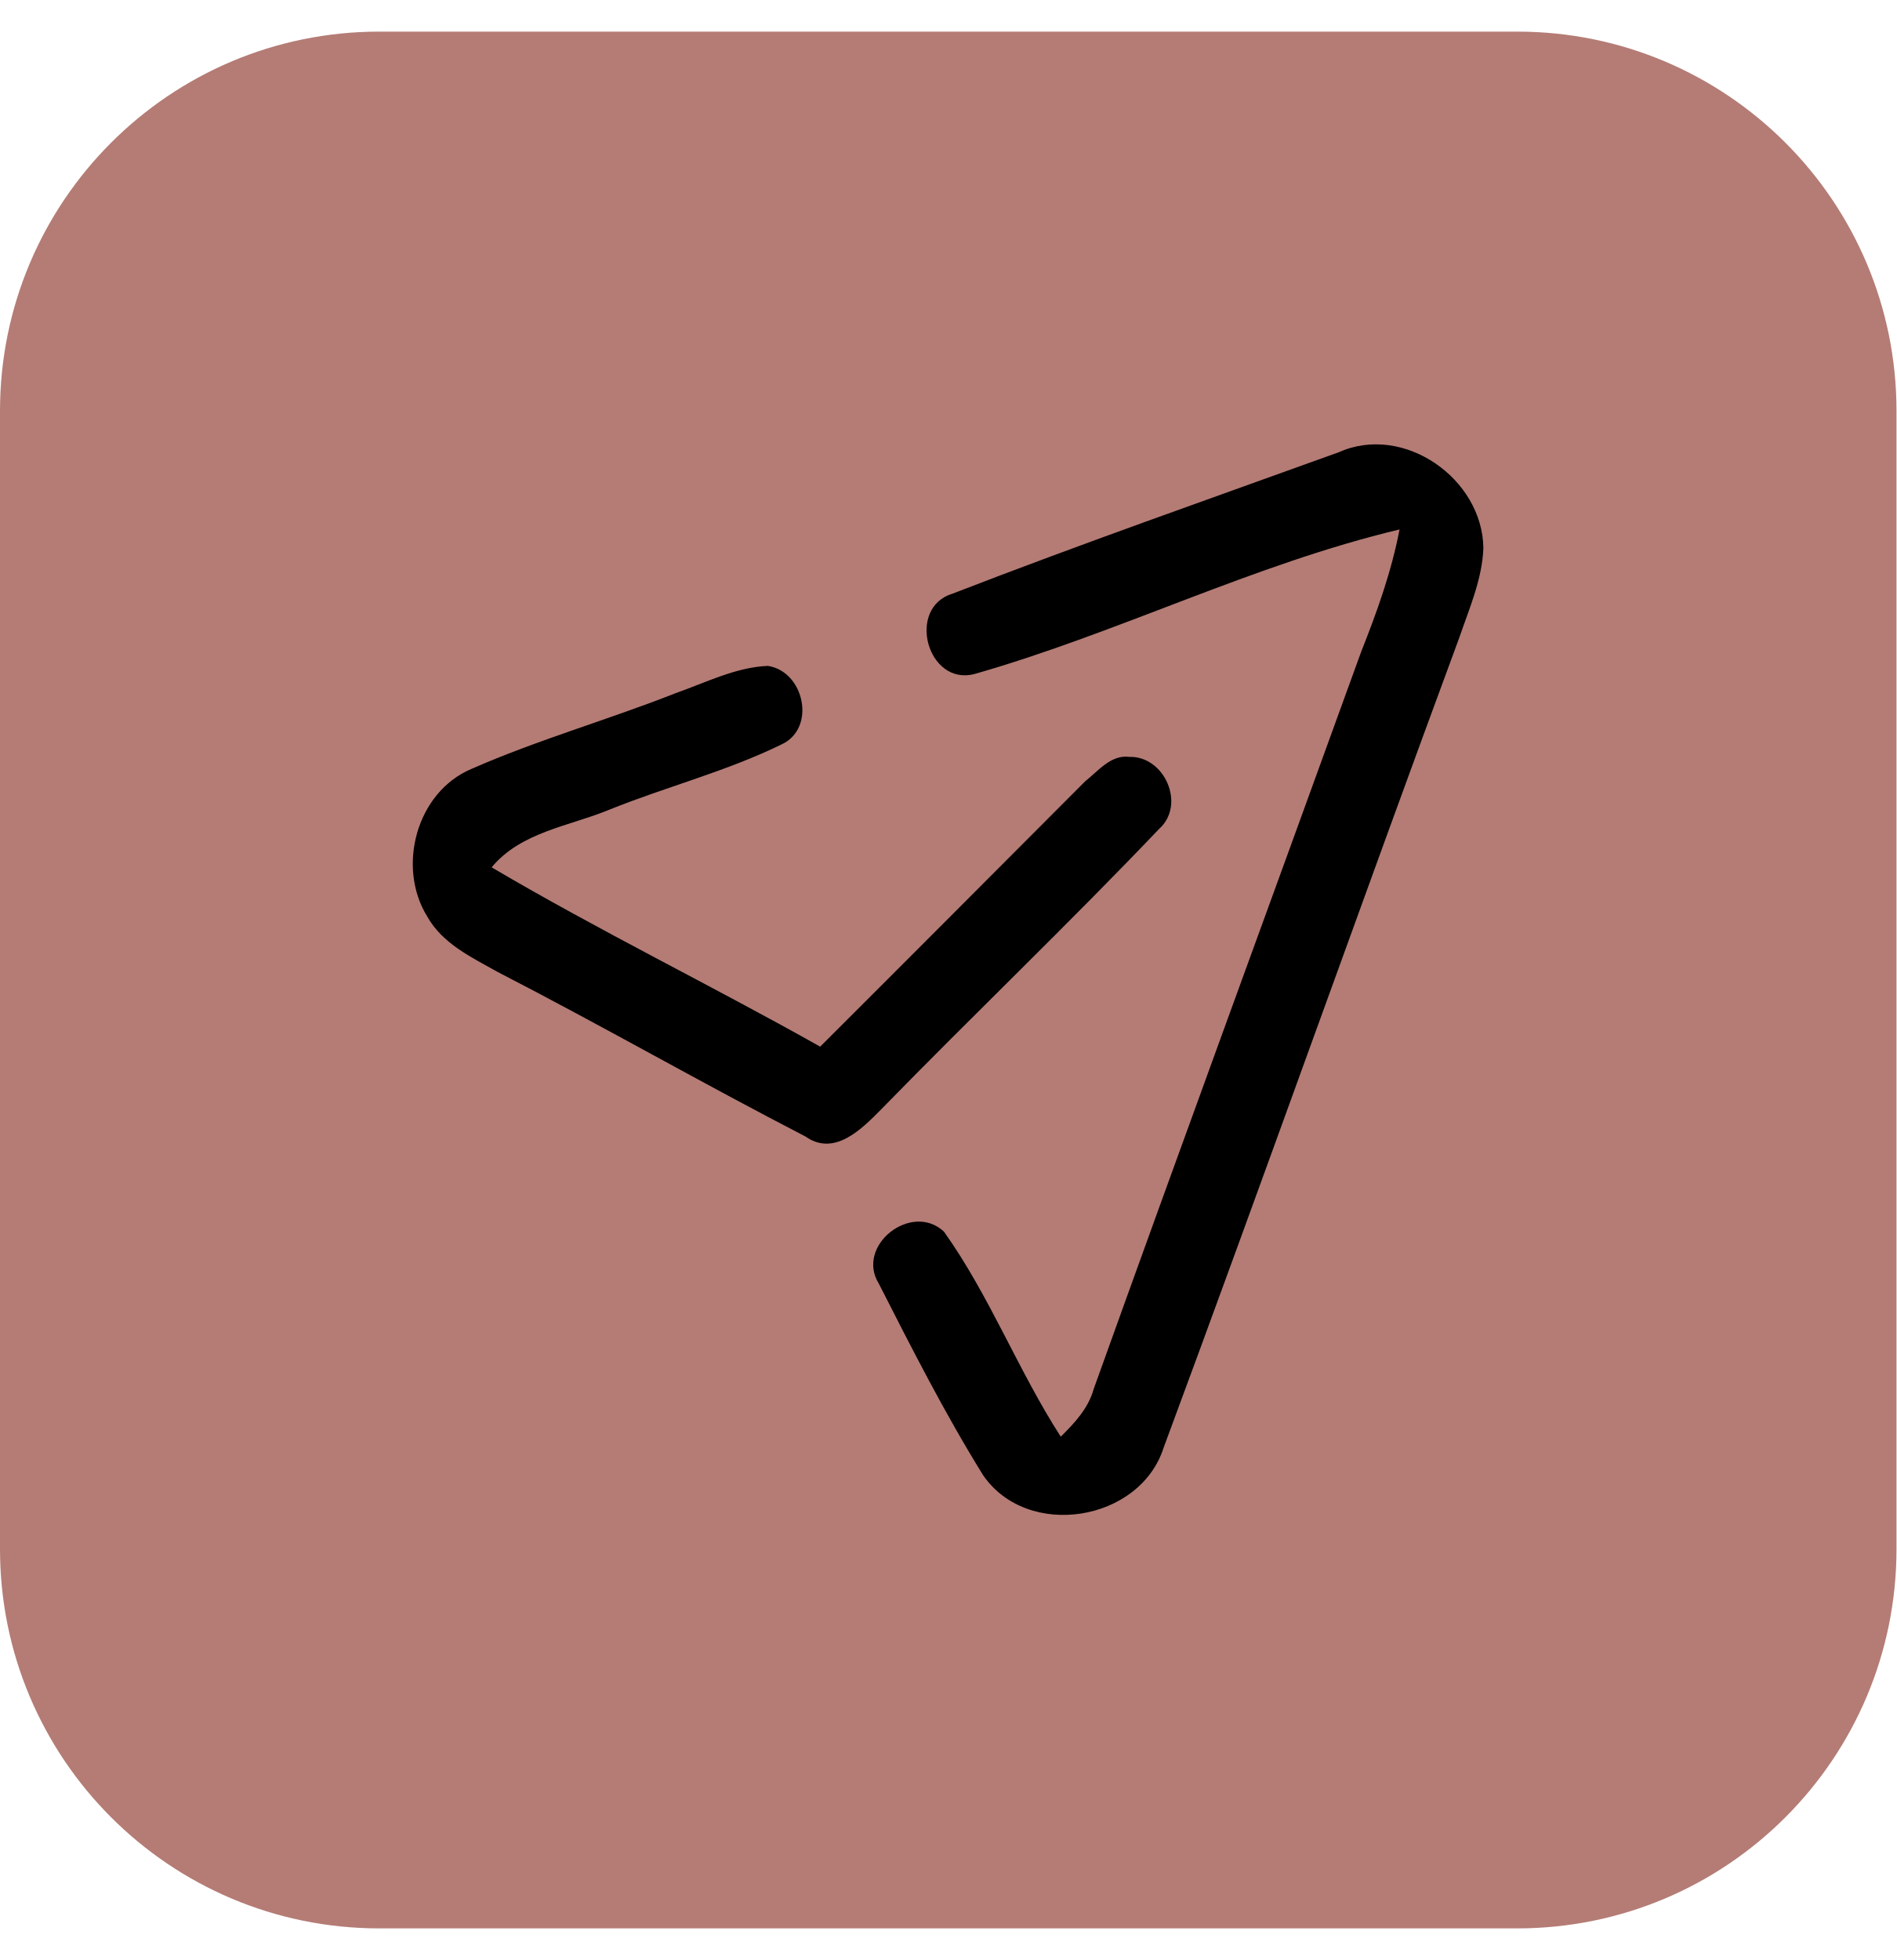
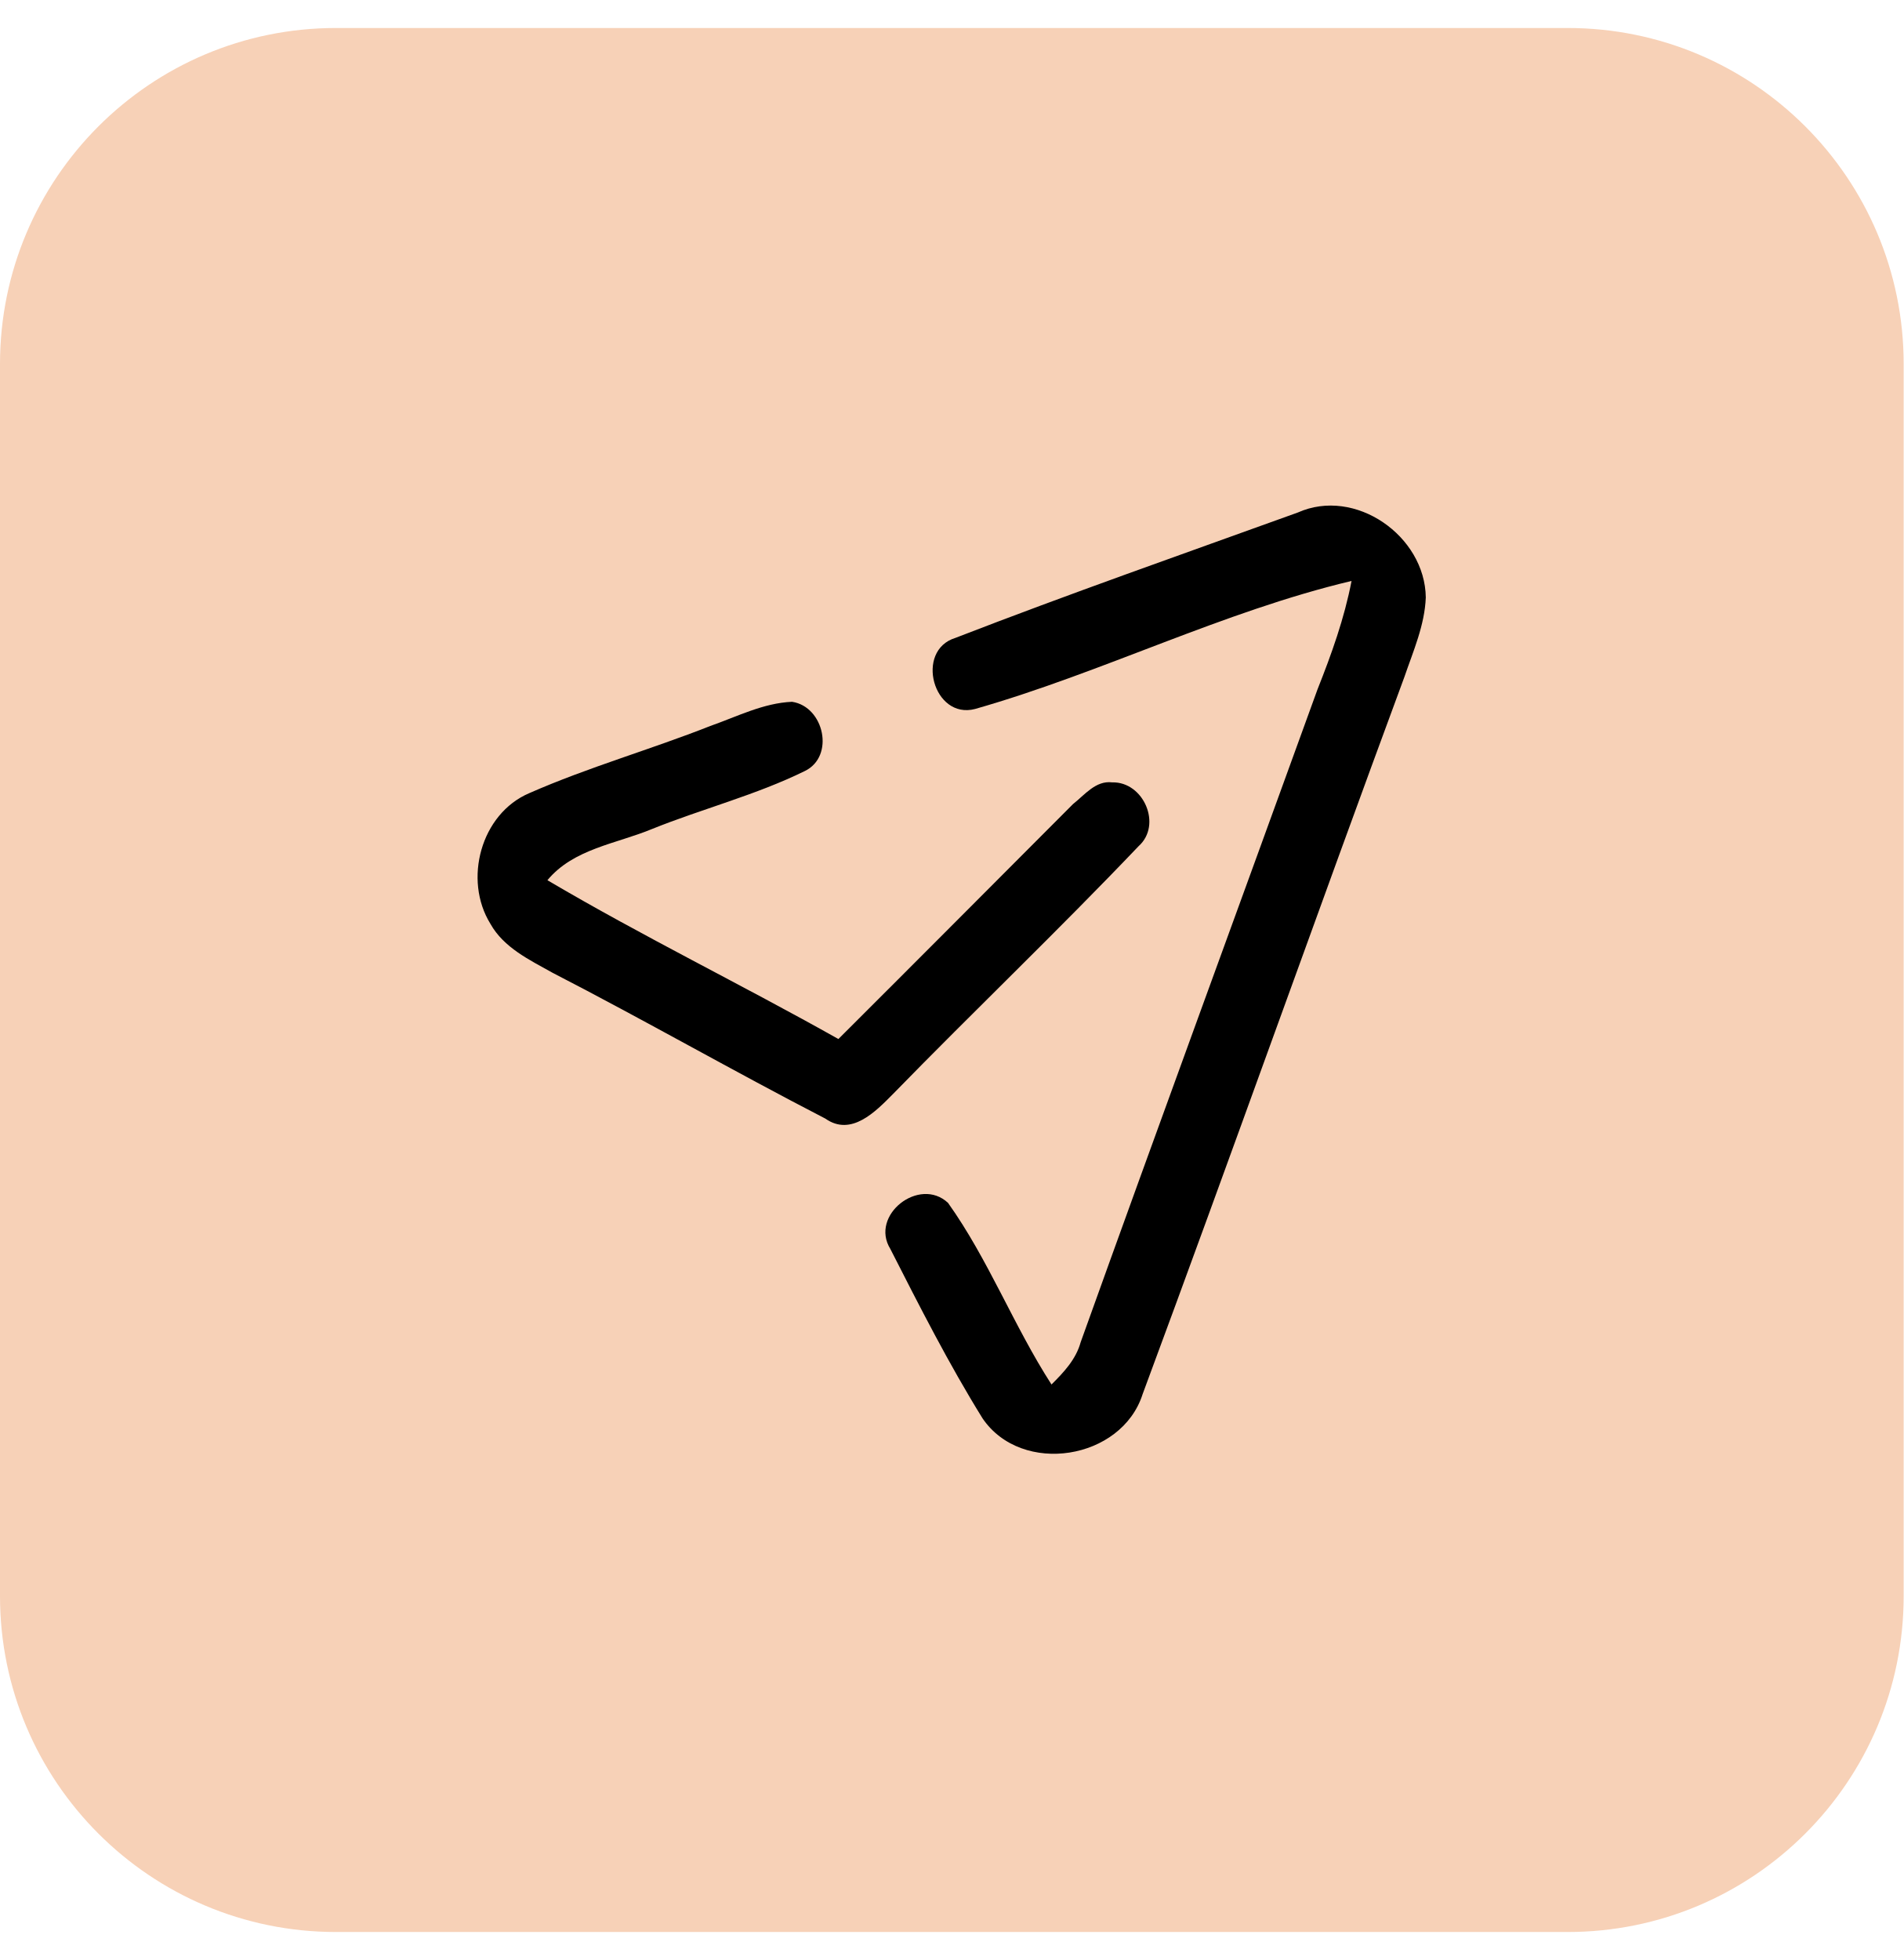
- <svg xmlns="http://www.w3.org/2000/svg" width="30" height="31" viewBox="0 0 30 31" fill="none">
-   <path d="M0 6.5C0 3.186 2.686 0.5 6 0.5H24C27.314 0.5 30 3.186 30 6.5V24.5C30 27.814 27.314 30.5 24 30.5H6C2.686 30.5 0 27.814 0 24.5V6.5Z" fill="#B47C75" />
-   <path d="M15.064 9.391C17.088 8.607 19.136 7.89 21.177 7.153C22.205 6.693 23.452 7.571 23.465 8.669C23.446 9.164 23.241 9.626 23.083 10.088C21.507 14.352 19.989 18.635 18.408 22.894C18.034 24.071 16.252 24.357 15.55 23.33C14.945 22.355 14.423 21.326 13.902 20.303C13.528 19.7 14.421 19.002 14.932 19.48C15.655 20.494 16.104 21.675 16.78 22.723C17 22.505 17.217 22.274 17.301 21.968C18.698 18.076 20.124 14.195 21.532 10.308C21.782 9.679 22.011 9.041 22.139 8.374C19.835 8.922 17.69 10.011 15.416 10.66C14.67 10.856 14.333 9.615 15.064 9.391Z" fill="black" />
-   <path d="M10.686 10.964C11.165 10.796 11.634 10.554 12.146 10.532C12.721 10.618 12.914 11.509 12.373 11.769C11.5 12.198 10.549 12.44 9.647 12.803C9.007 13.069 8.244 13.155 7.777 13.718C9.478 14.721 11.253 15.586 12.974 16.554C14.373 15.159 15.768 13.758 17.165 12.358C17.372 12.196 17.57 11.934 17.864 11.971C18.425 11.956 18.762 12.73 18.335 13.111C16.901 14.616 15.396 16.052 13.946 17.539C13.638 17.85 13.203 18.301 12.741 17.975C11.104 17.13 9.504 16.213 7.867 15.37C7.458 15.141 6.998 14.924 6.759 14.497C6.272 13.711 6.587 12.532 7.454 12.163C8.505 11.701 9.616 11.386 10.686 10.964Z" fill="black" />
+ <svg xmlns="http://www.w3.org/2000/svg" width="34" height="35" viewBox="0 0 34 35" fill="none">
+   <path d="M0 6.5C0 3.186 2.686 0.5 6 0.5H28C31.314 0.5 34 3.186 34 6.5V28.5C34 31.814 31.314 34.5 28 34.5H6C2.686 34.5 0 31.814 0 28.5V6.5Z" fill="#F7D1B7" />
+   <path d="M17.064 11.391C19.088 10.607 21.136 9.89 23.177 9.153C24.205 8.693 25.452 9.571 25.465 10.669C25.446 11.164 25.241 11.626 25.083 12.088C23.507 16.352 21.989 20.635 20.408 24.894C20.034 26.071 18.252 26.357 17.55 25.33C16.945 24.355 16.423 23.326 15.902 22.303C15.528 21.7 16.421 21.002 16.932 21.48C17.655 22.494 18.104 23.675 18.78 24.723C19 24.505 19.217 24.274 19.301 23.968C20.698 20.076 22.124 16.195 23.532 12.308C23.782 11.679 24.011 11.041 24.139 10.374C21.835 10.922 19.69 12.011 17.416 12.66C16.67 12.856 16.333 11.615 17.064 11.391Z" fill="black" />
+   <path d="M12.686 12.964C13.165 12.796 13.634 12.554 14.146 12.532C14.721 12.618 14.914 13.509 14.373 13.769C13.5 14.198 12.549 14.44 11.647 14.803C11.007 15.069 10.244 15.155 9.777 15.718C11.478 16.721 13.253 17.586 14.974 18.554C16.373 17.159 17.768 15.758 19.165 14.358C19.372 14.196 19.57 13.934 19.864 13.971C20.425 13.956 20.762 14.73 20.335 15.111C18.901 16.616 17.396 18.052 15.946 19.539C15.638 19.85 15.203 20.301 14.741 19.975C13.104 19.13 11.504 18.213 9.867 17.37C9.458 17.141 8.998 16.924 8.759 16.497C8.272 15.711 8.587 14.532 9.454 14.163C10.505 13.701 11.617 13.386 12.686 12.964Z" fill="black" />
</svg>
